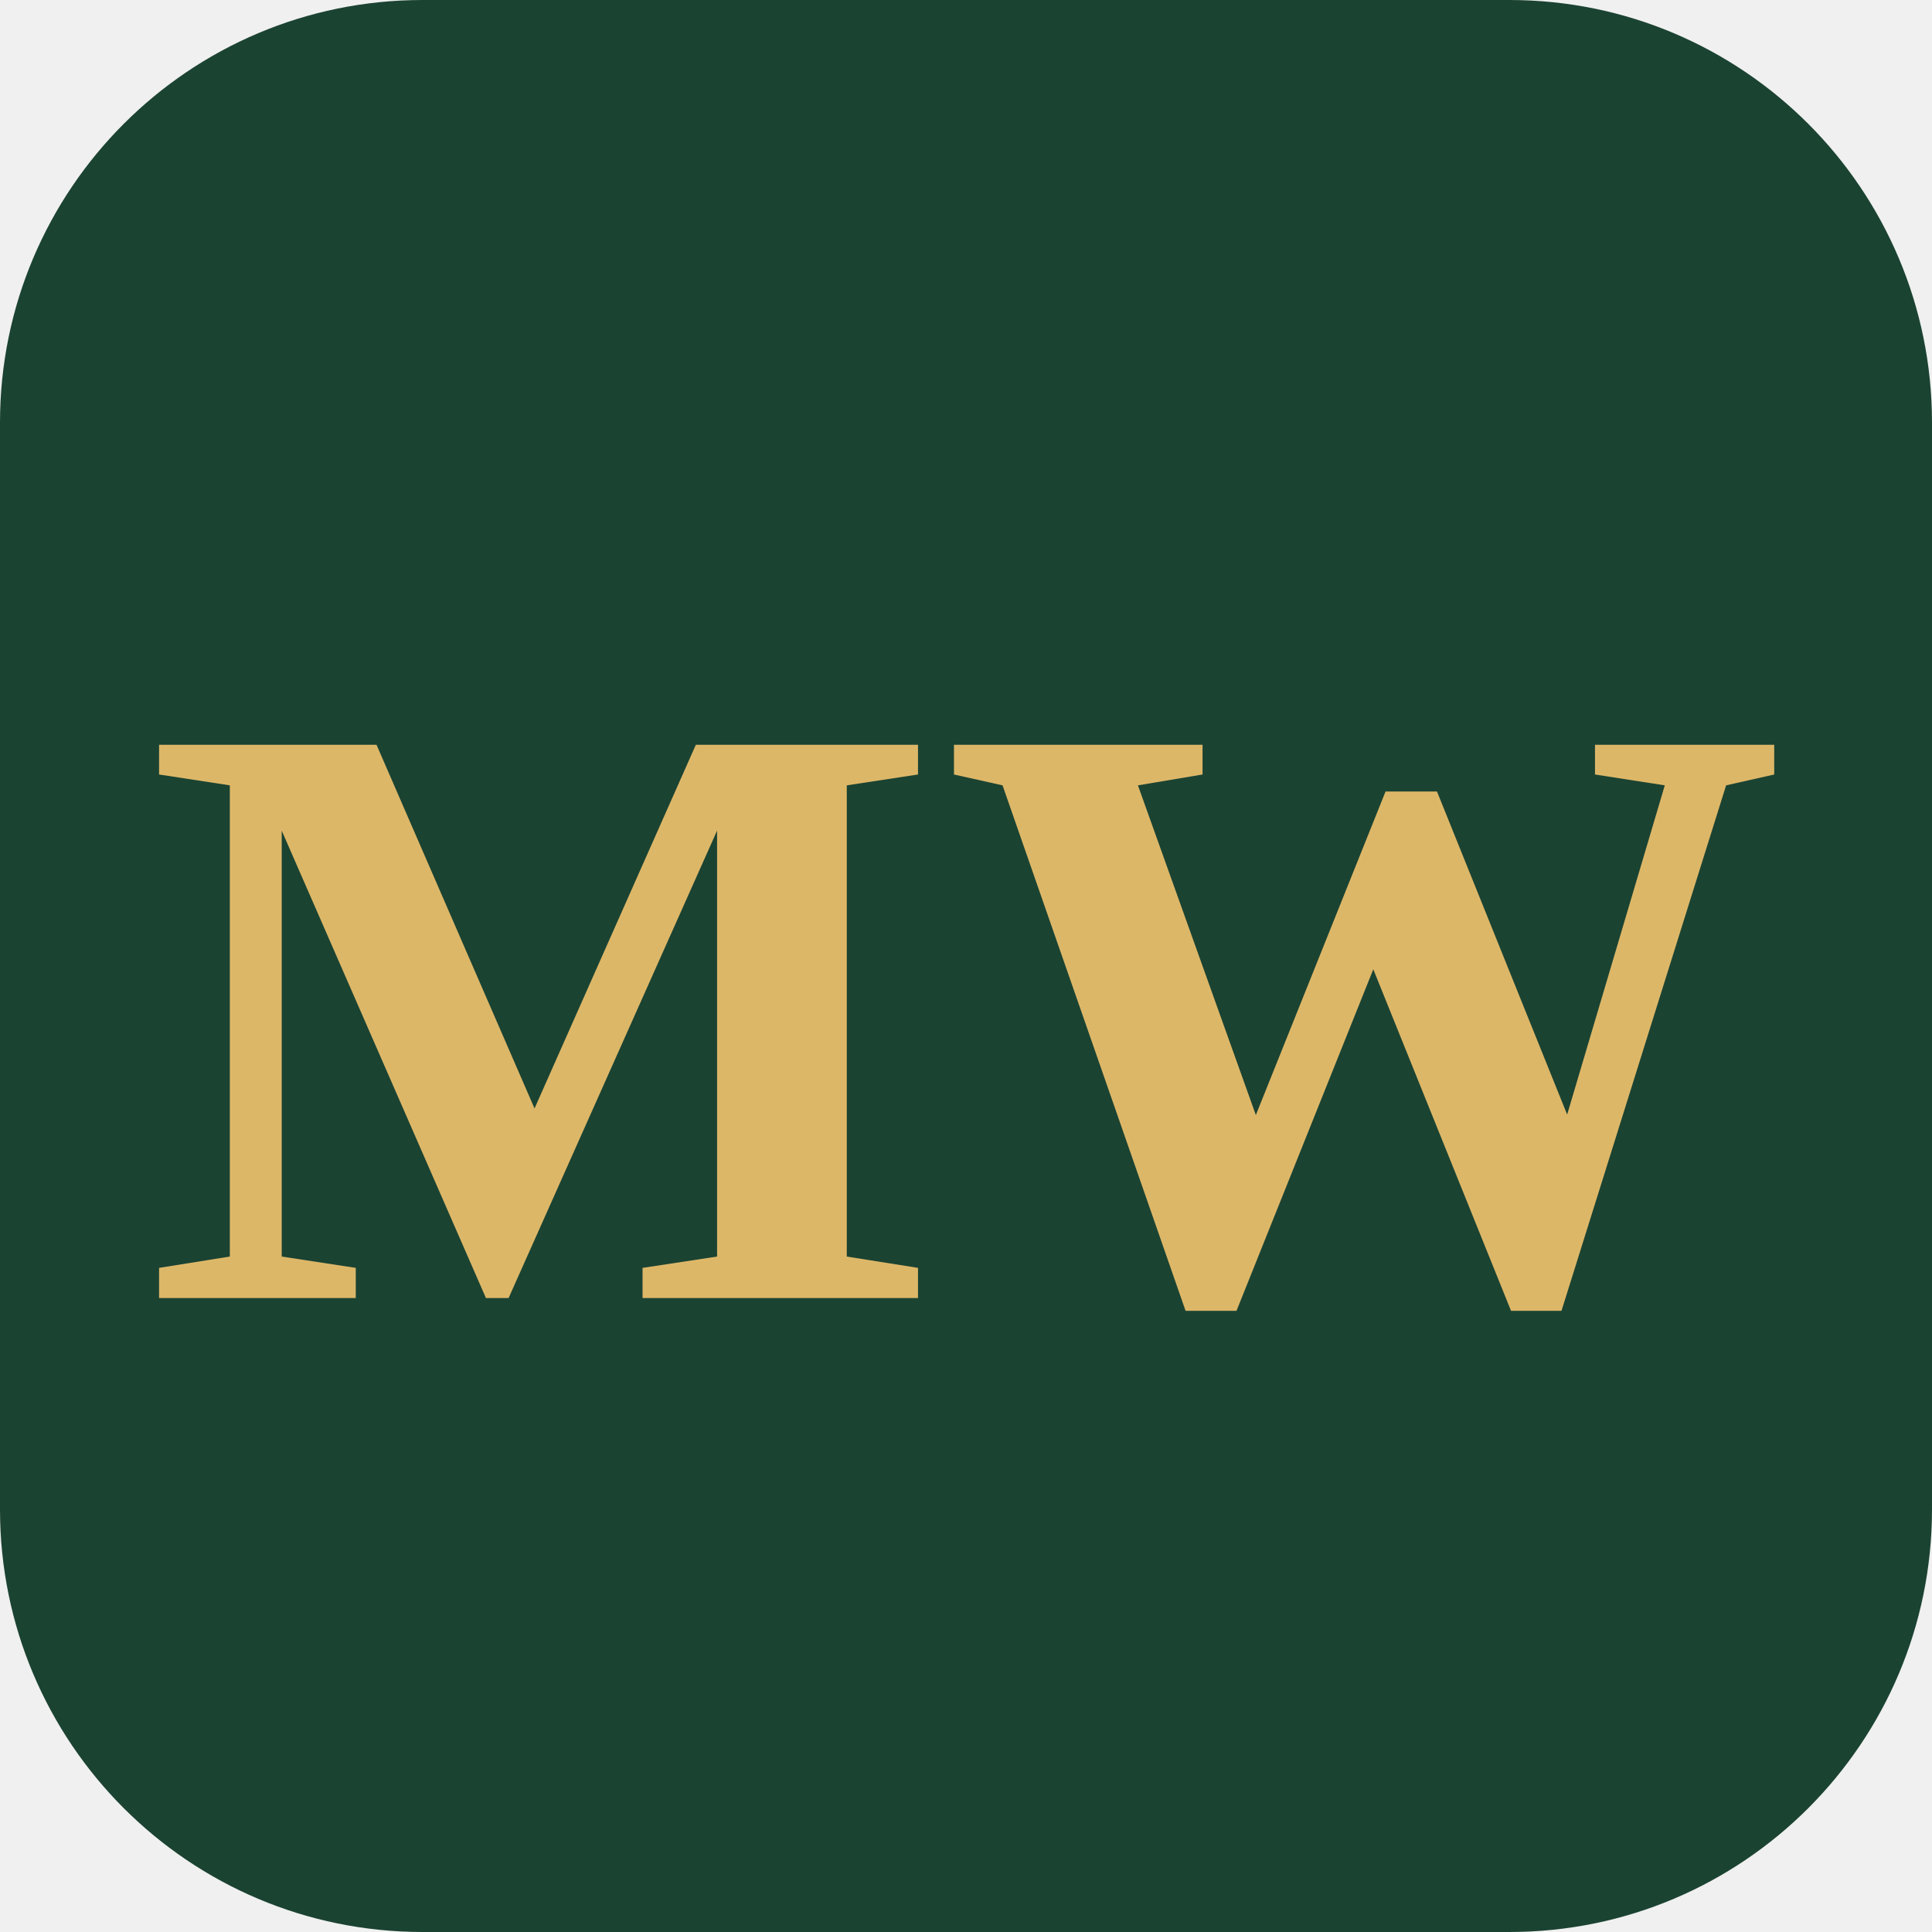
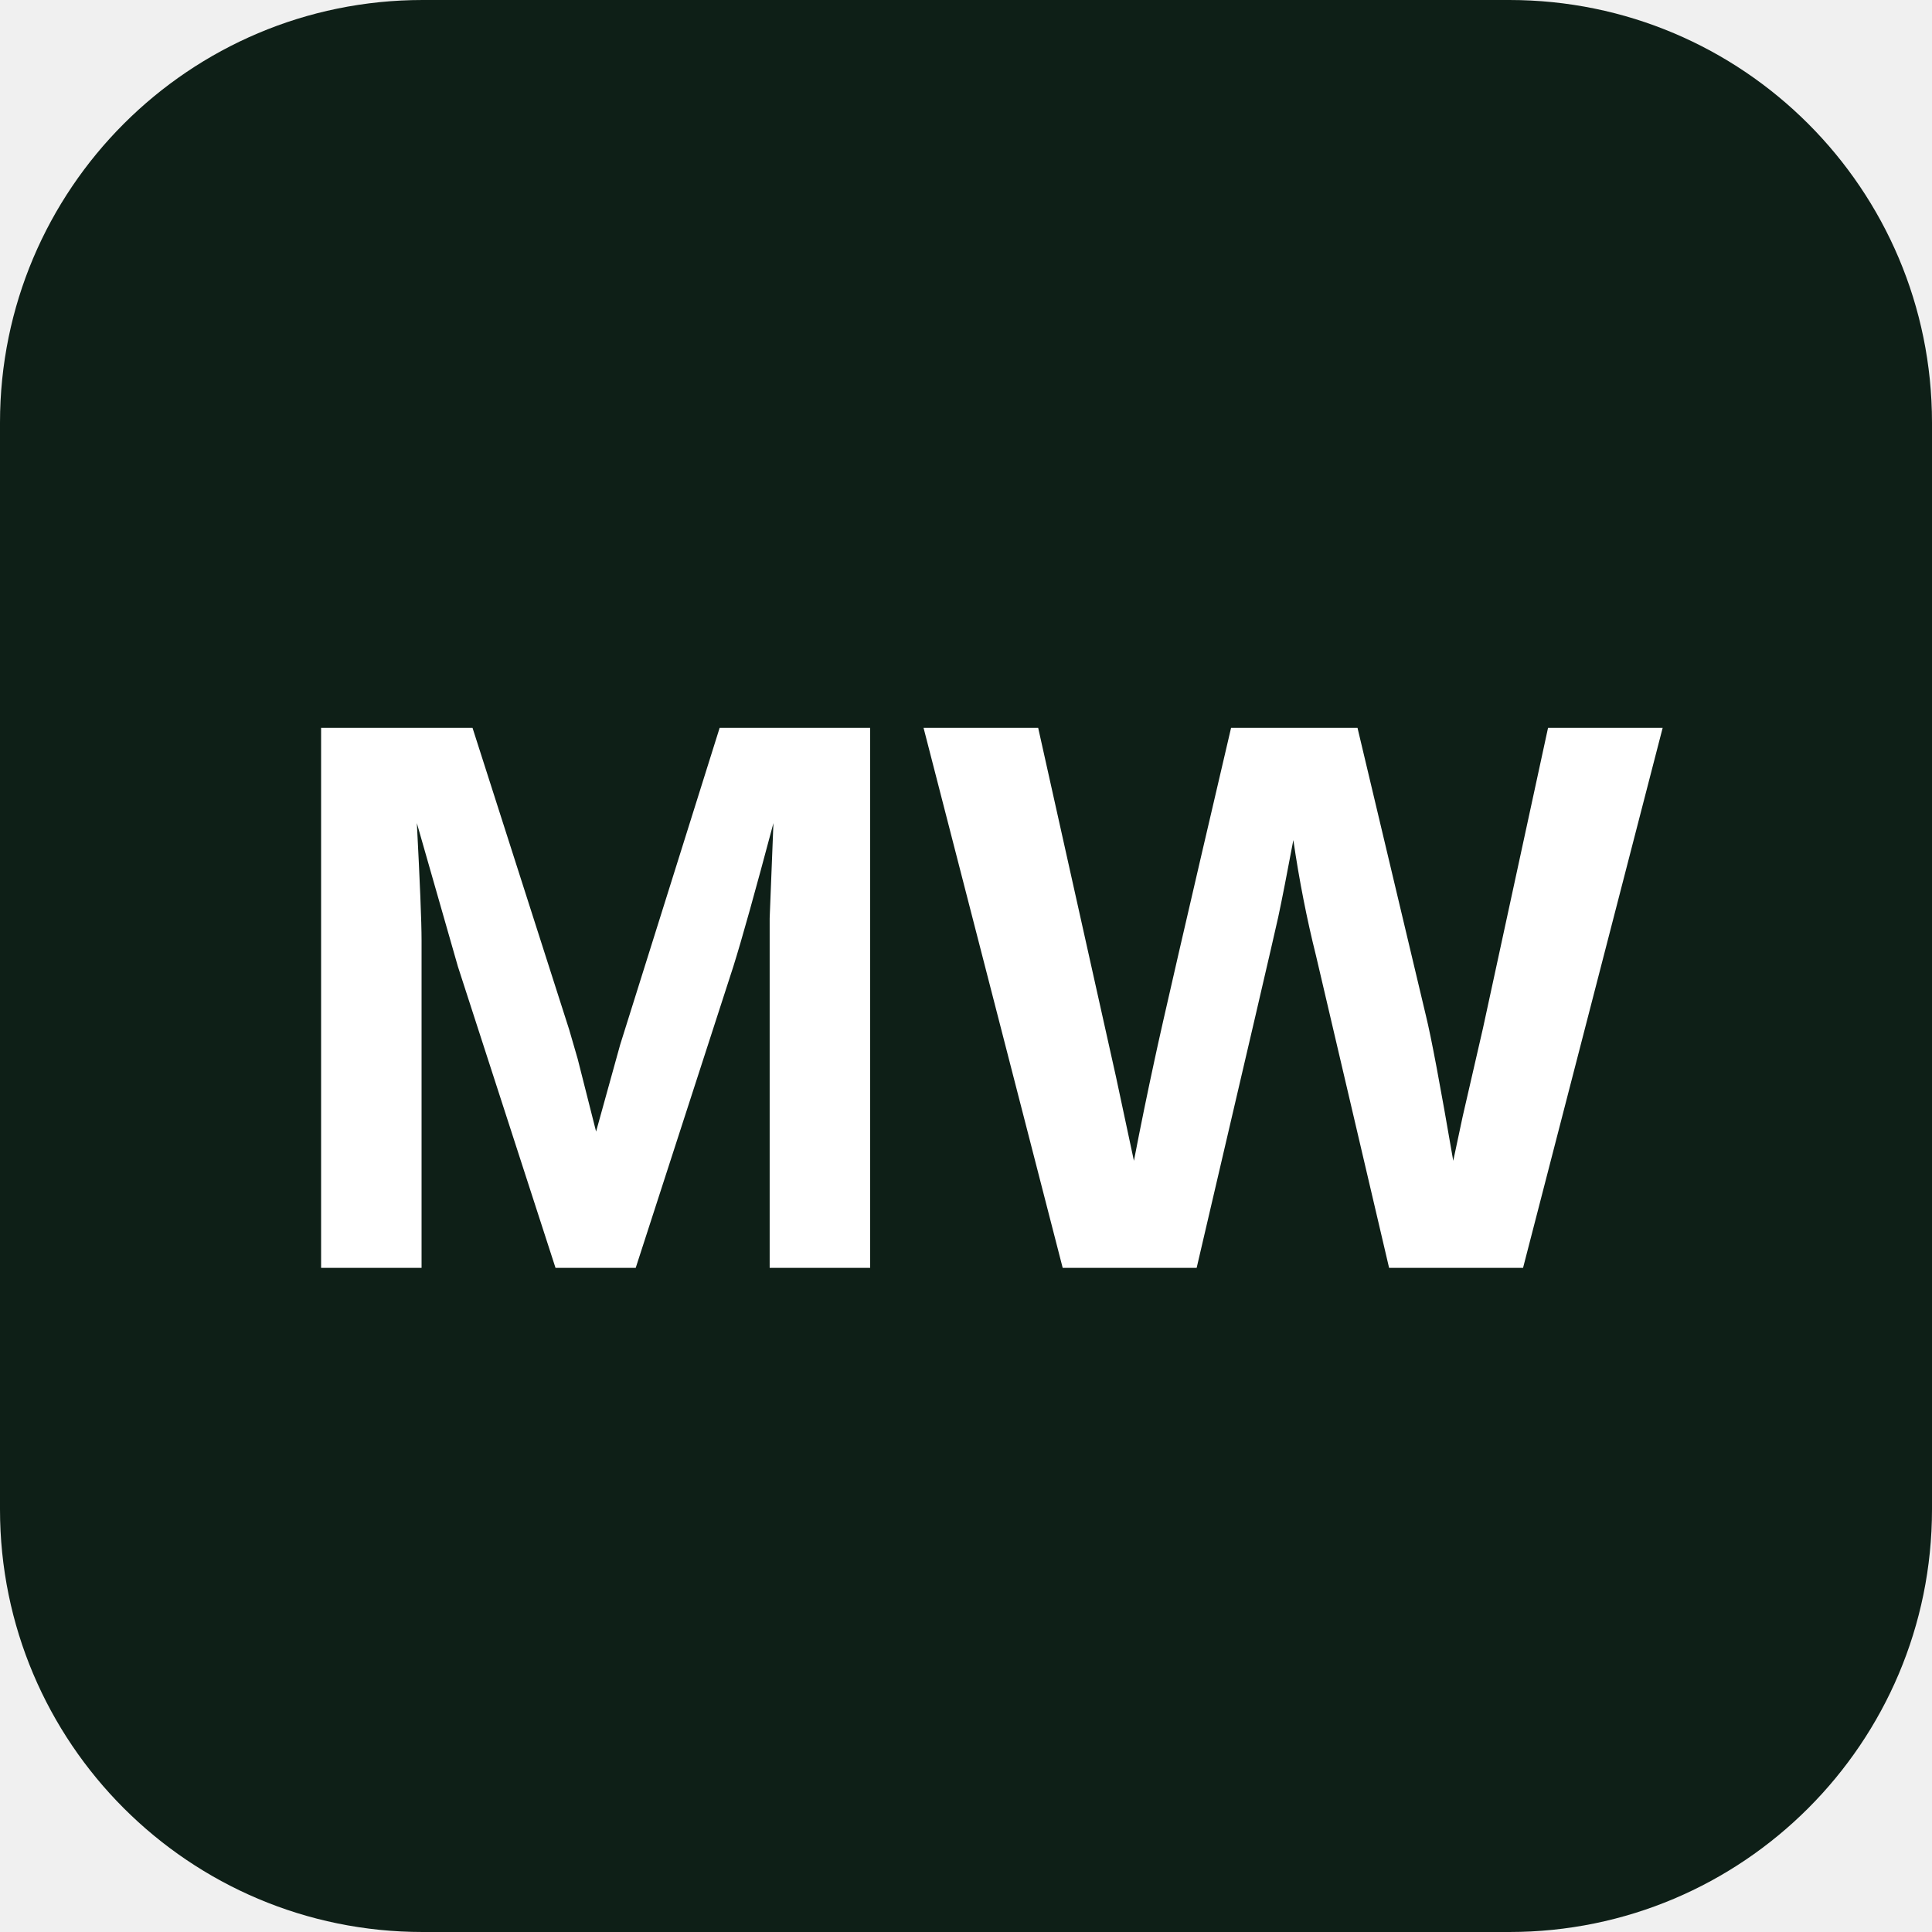
<svg xmlns="http://www.w3.org/2000/svg" viewBox="0 0 64 64">
-   <rect width="64" height="64" rx="14" fill="#1b4332" />
-   <text x="32" y="43" font-family="Georgia, 'Times New Roman', serif" font-size="28" font-weight="600" fill="#ddb768" text-anchor="middle">MW</text>
+   <rect width="64" height="64" rx="14" fill="#0e1f17" />
+   <text x="32" y="42" font-family="Montserrat, Arial, sans-serif" font-size="26" font-weight="600" fill="#ffffff" text-anchor="middle">MW</text>
</svg>
